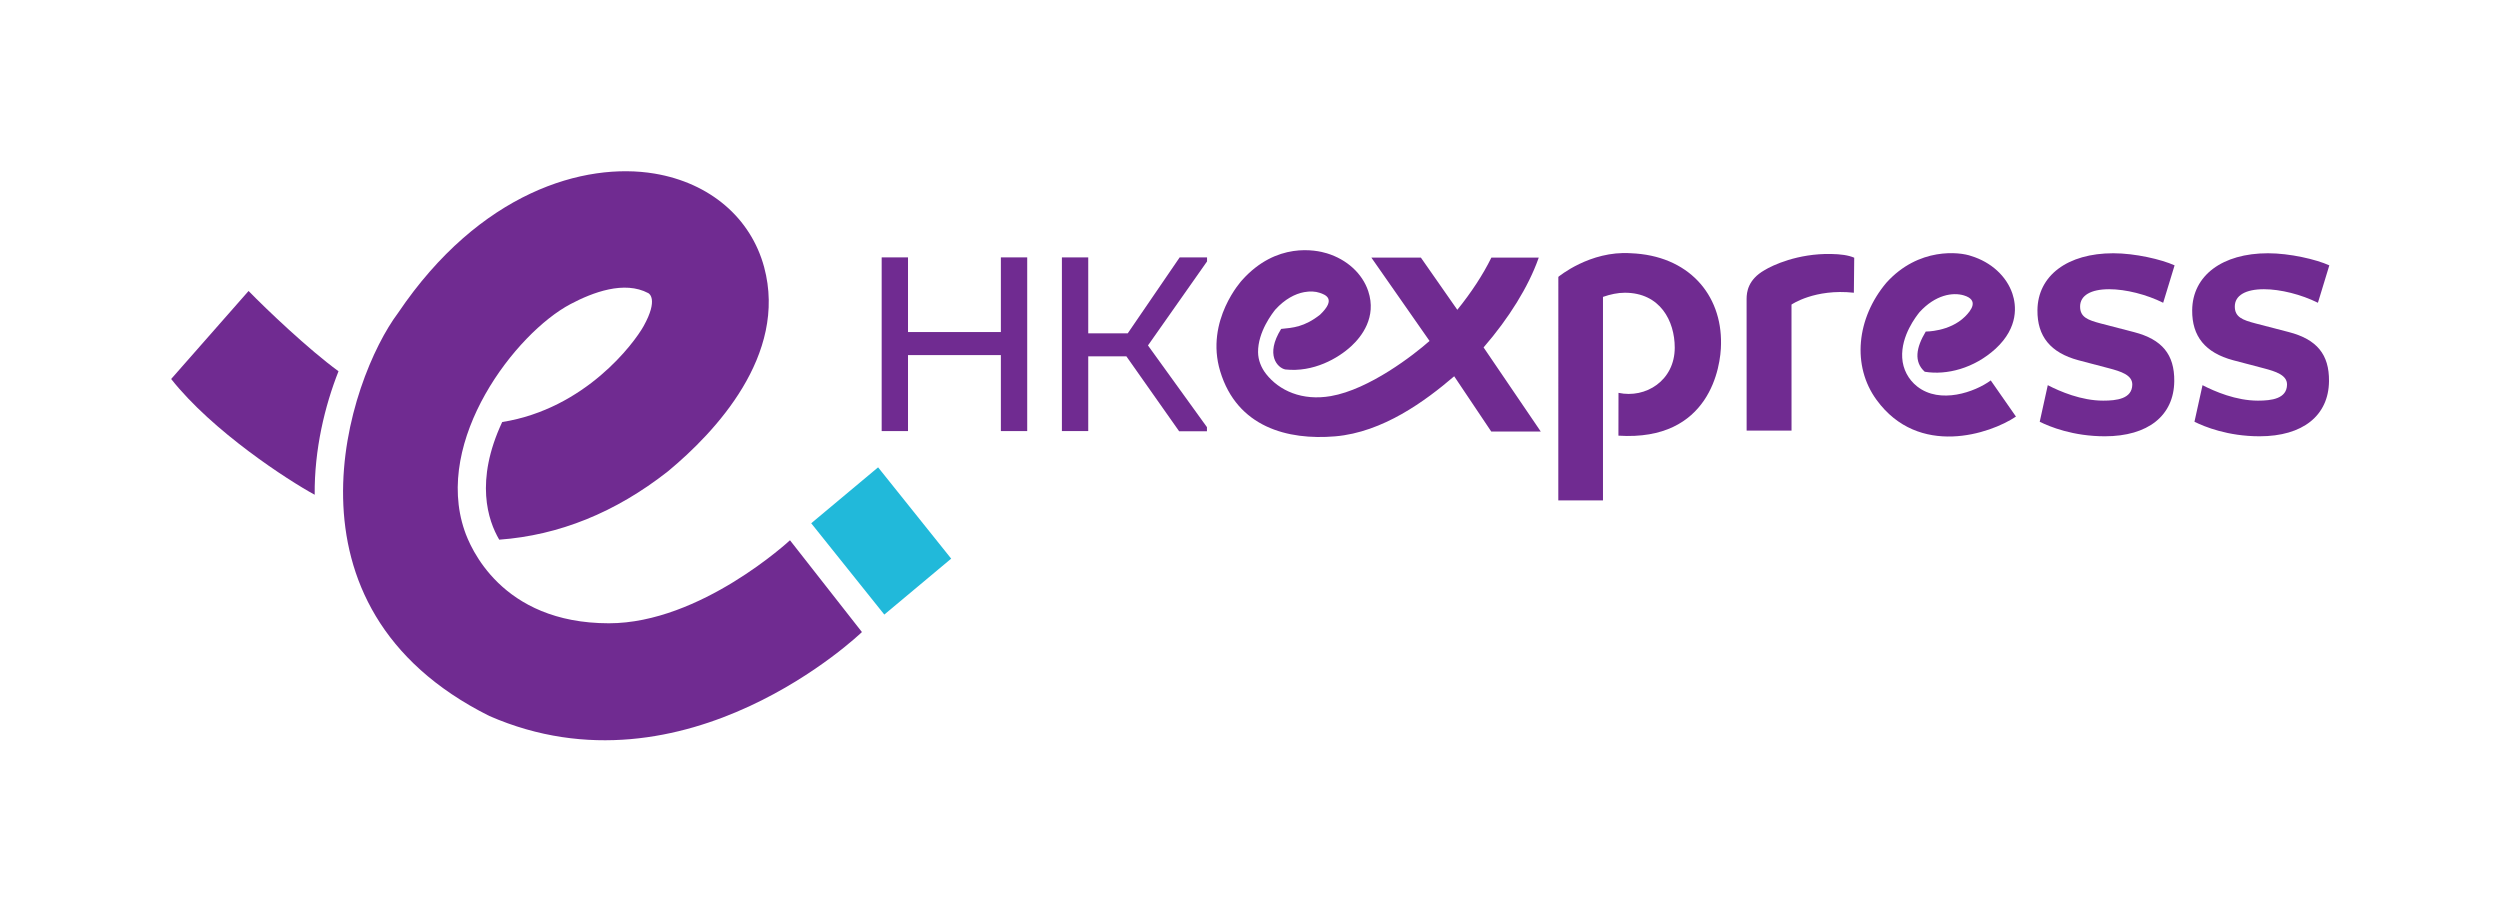
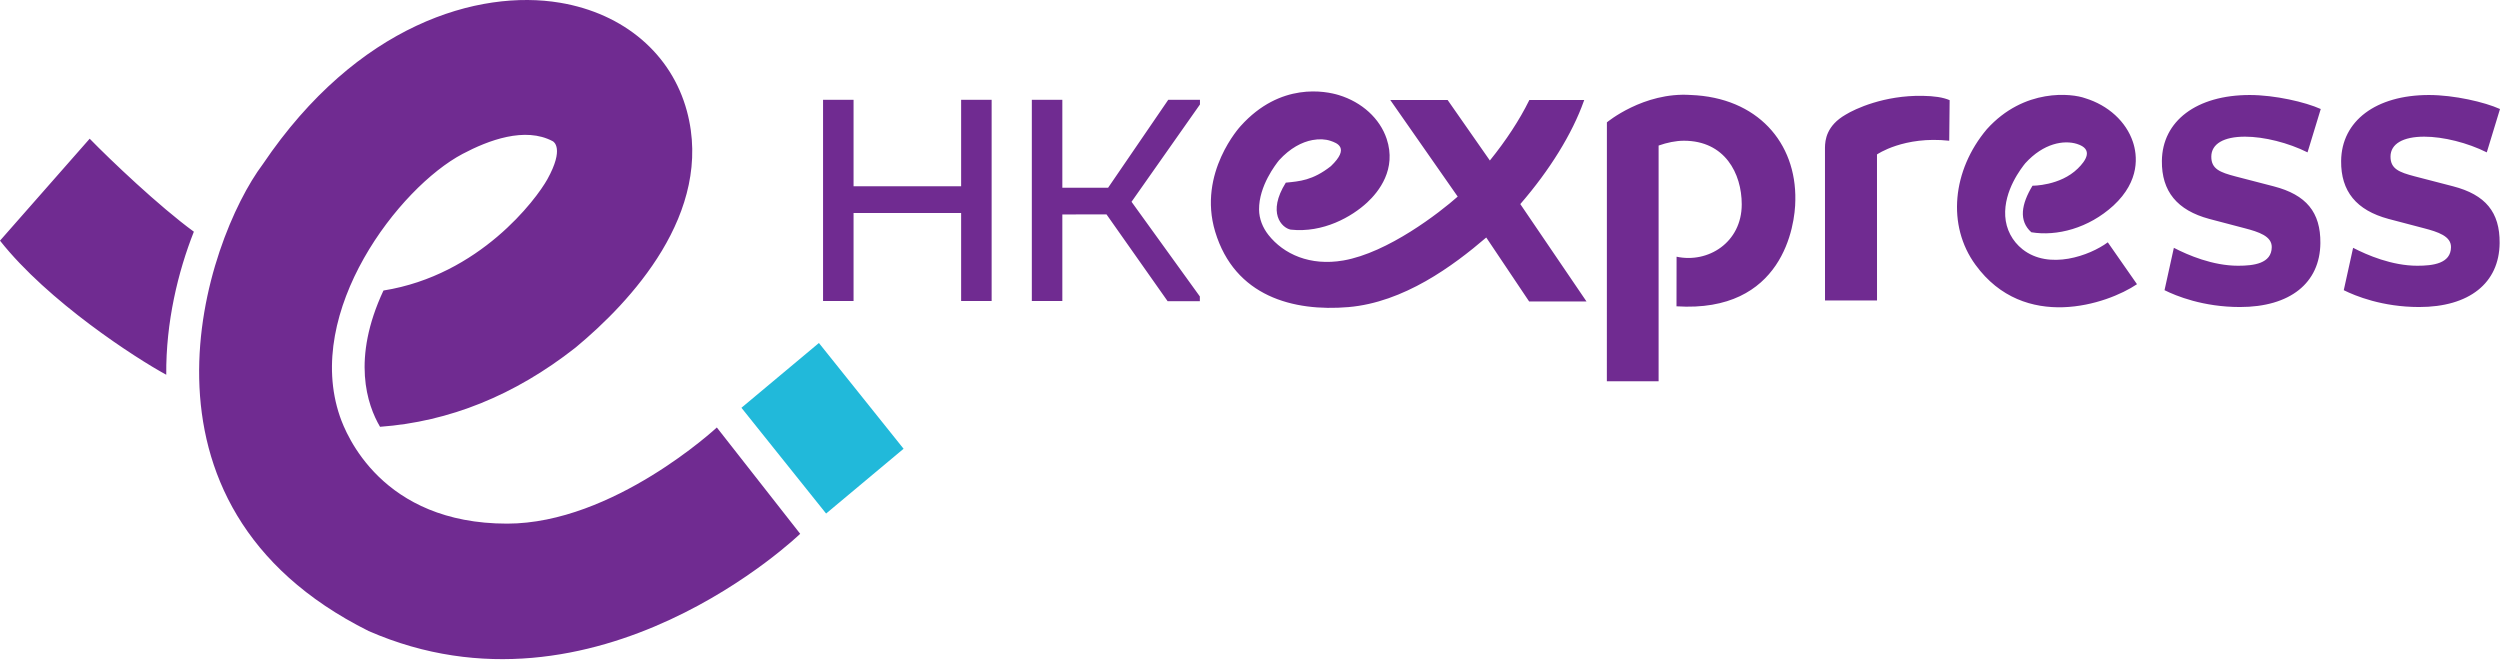
- <svg xmlns="http://www.w3.org/2000/svg" viewBox="0 0 768.88 280.28" enable-background="new 0 0 768.88 280.28">
-   <style type="text/css">
- 	.st0{fill:#702B91;}
- 	.st1{fill:#21B9DA;}
- 	.st2{fill:none;}
- </style>
-   <g id="Logo">
-     <g>
-       <g>
-         <polygon class="st0" points="307.82,102.12 279.26,102.12 279.26,79.16 271.16,79.16 271.16,132.58 279.26,132.58 279.26,109.21      307.82,109.21 307.82,132.58 315.92,132.58 315.92,79.16 307.82,79.16    " />
-         <polygon class="st0" points="346.84,102.51 334.69,102.51 334.69,79.16 326.59,79.16 326.59,132.58 334.69,132.58 334.69,109.6      346.42,109.59 362.65,132.64 371.2,132.64 371.2,131.37 353.06,106.24 371.23,80.4 371.23,79.16 362.81,79.16    " />
-         <path class="st0" d="M648.69,88.95c5.08,0,11.5,1.62,16.6,4.17l3.51-11.51c-4.07-1.84-12.15-3.72-18.86-3.72     c-14.07,0-23.22,6.87-23.32,17.51c-0.08,8.06,4.04,13.09,12.59,15.39l9.32,2.45c3.84,1,7.29,2.13,7.26,5.04     c-0.04,4.38-4.81,4.94-8.95,4.94c-6.71,0-13.28-2.81-17.04-4.76l-2.48,11.25c3.05,1.52,10.24,4.47,20.02,4.47     c13.28,0,21.26-6.35,21.36-16.97c0.08-8.18-3.74-12.83-12.38-15.07l-10.25-2.66c-3.96-1.05-6.36-1.93-6.33-5.25     C639.77,90.86,643.03,88.95,648.69,88.95z" />
-         <path class="st0" d="M703.9,102.12l-10.25-2.66c-3.96-1.05-6.36-1.93-6.33-5.25c0.03-3.34,3.3-5.26,8.96-5.26     c5.08,0,11.5,1.62,16.6,4.17l3.51-11.51c-4.07-1.84-12.15-3.72-18.86-3.72c-14.07,0-23.22,6.87-23.32,17.51     c-0.08,8.06,4.04,13.09,12.59,15.39l9.32,2.45c3.84,1,7.29,2.13,7.26,5.04c-0.04,4.38-4.81,4.94-8.95,4.94     c-6.71,0-13.28-2.81-17.04-4.76l-2.48,11.25c3.05,1.52,10.24,4.47,20.02,4.47c13.28,0,21.26-6.35,21.36-16.97     C716.37,109.01,712.55,104.36,703.9,102.12z" />
-         <path class="st0" d="M501.51,77.88c-12.53-0.83-22.24,7.27-22.24,7.27l-0.01,68.74H493V91.31c2.24-0.79,4.56-1.28,6.72-1.28     c10.87,0,15.35,8.68,15.35,16.89c0,10.15-8.96,15.7-17.3,13.9l-0.02,13.17c28.2,1.8,31.52-21.37,31.55-28.17     C529.6,90.53,519.22,78.54,501.51,77.88z" />
-         <path class="st0" d="M542.7,83.08c-5.15,2.94-5.51,6.8-5.53,8.81l0.01,40.55h13.81l-0.01-38.77c0,0,7.12-4.95,19.18-3.64     l0.11-10.77c-1.77-0.77-4.16-1.1-7.17-1.15C552.84,77.93,545.1,81.61,542.7,83.08z" />
-         <path class="st0" d="M589.62,118.85c-2.73-2.16-4.39-5.32-4.59-8.8c-0.41-6.85,4.35-12.82,5.31-14.03     c4.9-5.39,10.28-6.2,13.69-5.16c4.59,1.41,2.33,4.53,0.28,6.54c-4.72,4.64-12.04,4.57-12.04,4.57     c-2.98,4.92-3.71,9.32-0.31,12.36c6.76,1.12,15.17-1.04,21.79-7.08c7.19-6.65,6.33-13.44,5.18-16.9     c-1.8-5.4-6.55-9.74-12.7-11.62c-3.44-1.25-16.13-2.8-26.08,8.23c-9.18,10.9-10.66,25.58-3,36.04     c12.95,17.76,34.91,10.49,42.86,5.12L612.26,117C607.45,120.55,596.68,124.43,589.62,118.85z" />
-         <path class="st0" d="M473.13,79.55l0.12-0.33h-14.57l-0.07,0.14c-2.52,5.12-6.12,10.62-10.41,15.92l-11.21-16.06h-15.23     l17.9,25.64c-4.78,4.24-18.52,14.91-30.36,16.96c-8.82,1.53-15.85-1.66-19.89-6.78c-1.52-1.93-2.47-4.28-2.49-6.74     c-0.05-6.29,4.46-12.03,5.31-13.09c2.96-3.25,6.09-4.84,8.85-5.36c1.82-0.34,3.48-0.24,4.81,0.21c1.7,0.57,5.22,1.82,0.1,6.72     c-4.85,3.82-8.37,4.02-11.97,4.38c-5.01,8.02-1.08,11.99,1.28,12.47c8.66,0.94,16.24-3.42,20.32-7.2     c3.09-2.86,7.86-8.85,5.18-16.9c-1.8-5.4-6.55-9.74-12.7-11.62c-3.44-1.05-15.49-3.56-26.08,8.23c0,0-11.48,12.36-6.75,28.04     c5.19,17.18,20.73,21.26,35.36,20.02c14.69-1.25,27.8-10.92,36.61-18.48l11.39,16.99h15.23l-17.58-25.86     C464.11,97.82,470.08,88.13,473.13,79.55z" />
-       </g>
-       <g>
-         <polygon class="st1" points="292.54,171.81 270.06,143.73 249.49,160.93 271.97,189.01    " />
-         <path class="st0" d="M242.96,166.16c0,0-27.47,25.53-55.68,25.53c-33.32,0-42.77-23.72-44.4-28.48     c-9.59-27.92,15.73-60.78,32.57-69.68c6.87-3.64,16.58-7.29,23.93-3.38c0.25,0.13,3.16,1.86-1.42,10.12     c-2.94,5.29-17.94,25.44-43.51,29.53c-8.49,18.14-4.35,30.33-0.91,36.18c18.37-1.34,35.75-8.36,51.76-20.92l0.37-0.3     c14.1-11.73,36.66-35.46,29.34-62.61c-4.09-15.15-16.68-25.9-33.69-28.76c-21.6-3.62-53.78,5.66-78.89,42.85     c-15.21,20.26-39.22,90.36,28.07,123.96c60.5,26.44,114.59-25.81,114.59-25.81L242.96,166.16z" />
-       </g>
-       <path class="st0" d="M104.11,114.18c-9.22-6.72-22.23-19.11-27.66-24.69l-23.81,27.07c12.76,16.15,36,31.18,44.14,35.6    C96.66,138.21,99.89,124.86,104.11,114.18z" />
-     </g>
-   </g>
-   <g id="Clear_Space_-_Non-Printatble">
-     <g>
-       <g>
-         <g>
-           <polygon class="st2" points="16.81,124.59 25.23,117.84 20.07,111.67 11.64,118.41     " />
-           <path class="st2" d="M18.5,109.71c0,0-7.66-8.24-7.66-16.7c0-10,7.12-12.83,8.54-13.32c8.38-2.88,18.23,4.72,20.91,9.77      c1.09,2.06,2.19,4.97,1.02,7.18c-0.04,0.07-0.56,0.95-3.04-0.43c-1.59-0.88-7.63-5.38-8.86-13.05c-5.44-2.55-9.1-1.3-10.85-0.27      c0.4,5.51,2.51,10.73,6.28,15.53l0.09,0.11c3.52,4.23,10.64,11,18.78,8.8c4.54-1.23,7.77-5,8.63-10.11      c1.08-6.48-1.7-16.14-12.86-23.67C33.4,69,12.38,61.79,2.3,81.98c-7.93,18.15,7.74,34.38,7.74,34.38L18.5,109.71z" />
-         </g>
-         <path class="st2" d="M34.09,68.06c2.01-2.77,5.73-6.67,7.41-8.3l-8.12-7.14c-4.85,3.83-9.35,10.8-10.68,13.24     C26.89,65.82,30.89,66.79,34.09,68.06z" />
-       </g>
-       <g>
-         <g>
-           <polygon class="st2" points="124.69,35.86 117.95,27.44 111.78,32.6 118.52,41.02     " />
-           <path class="st2" d="M109.82,34.17c0,0-8.24,7.66-16.7,7.66c-10,0-12.83-7.12-13.32-8.54c-2.88-8.38,4.72-18.23,9.77-20.91      c2.06-1.09,4.97-2.19,7.18-1.02c0.07,0.04,0.95,0.56-0.43,3.04c-0.88,1.59-5.38,7.63-13.05,8.86c-2.55,5.44-1.3,9.1-0.27,10.85      c5.51-0.4,10.73-2.51,15.53-6.28l0.11-0.09c4.23-3.52,11-10.64,8.8-18.78c-1.23-4.54-5-7.77-10.11-8.63      c-6.48-1.08-16.14,1.7-23.67,12.86c-4.56,6.08-11.77,27.11,8.42,37.19c18.15,7.93,34.38-7.74,34.38-7.74L109.82,34.17z" />
-         </g>
-         <path class="st2" d="M68.16,18.58c-2.77-2.01-6.67-5.73-8.3-7.41l-7.14,8.12c3.83,4.85,10.8,9.35,13.24,10.68     C65.93,25.78,66.9,21.78,68.16,18.58z" />
-       </g>
-       <g>
-         <g>
-           <polygon class="st2" points="733.13,227.62 741.56,220.88 736.39,214.71 727.97,221.45     " />
-           <path class="st2" d="M734.83,212.75c0,0-7.66-8.24-7.66-16.7c0-10,7.12-12.83,8.54-13.32c8.38-2.88,18.23,4.72,20.91,9.77      c1.09,2.06,2.19,4.97,1.02,7.18c-0.04,0.07-0.56,0.95-3.04-0.43c-1.59-0.88-7.63-5.38-8.86-13.05c-5.44-2.55-9.1-1.3-10.85-0.27      c0.4,5.51,2.51,10.73,6.28,15.53l0.09,0.11c3.52,4.23,10.64,11,18.78,8.8c4.54-1.23,7.77-5,8.63-10.11      c1.08-6.48-1.7-16.14-12.86-23.67c-6.08-4.56-27.11-11.77-37.19,8.42c-7.93,18.15,7.74,34.38,7.74,34.38L734.83,212.75z" />
-         </g>
-         <path class="st2" d="M750.42,171.09c2.01-2.77,5.73-6.67,7.41-8.3l-8.12-7.14c-4.85,3.83-9.35,10.8-10.68,13.24     C743.21,168.86,747.22,169.83,750.42,171.09z" />
-       </g>
-       <g>
-         <g>
-           <polygon class="st2" points="716.34,263.42 709.6,254.99 703.43,260.16 710.17,268.58     " />
-           <path class="st2" d="M701.47,261.73c0,0-8.24,7.66-16.7,7.66c-10,0-12.83-7.12-13.32-8.54c-2.88-8.38,4.72-18.23,9.77-20.91      c2.06-1.09,4.97-2.19,7.18-1.02c0.07,0.04,0.95,0.56-0.43,3.04c-0.88,1.59-5.38,7.63-13.05,8.86c-2.55,5.44-1.3,9.1-0.27,10.85      c5.51-0.4,10.73-2.51,15.53-6.28l0.11-0.09c4.23-3.52,11-10.64,8.8-18.78c-1.23-4.54-5-7.77-10.11-8.63      c-6.48-1.08-16.14,1.7-23.67,12.86c-4.56,6.08-11.77,27.11,8.42,37.19c18.15,7.93,34.38-7.74,34.38-7.74L701.47,261.73z" />
-         </g>
-         <path class="st2" d="M659.81,246.13c-2.77-2.01-6.67-5.73-8.3-7.41l-7.14,8.12c3.83,4.85,10.8,9.35,13.24,10.68     C657.58,253.34,658.55,249.34,659.81,246.13z" />
-       </g>
-     </g>
-     <line class="st2" x1="52.64" y1="280.2" x2="52.64" y2="0.2" />
-     <line class="st2" x1="0.72" y1="52.64" x2="768.72" y2="52.64" />
-     <line class="st2" x1="0.72" y1="227.64" x2="768.72" y2="227.64" />
-     <line class="st2" x1="716.38" y1="280.2" x2="716.38" y2="0.2" />
-     <rect x="-0.04" class="st2" width="768.88" height="280.28" />
-   </g>
+ <svg xmlns="http://www.w3.org/2000/svg" viewBox="0 0 663.75 175">
+   <path fill="#21b9da" d="m196.85 108.265 22.48 28.08 20.57-17.2-22.48-28.08z" />
+   <path fill="#702b91" d="M51.47 61.515c-9.22-6.72-22.23-19.11-27.66-24.69L0 63.895c12.76 16.15 36 31.18 44.14 35.6-.12-13.95 3.11-27.3 7.33-37.98zm138.85 51.98s-27.47 25.53-55.68 25.53c-33.32 0-42.77-23.72-44.4-28.48-9.59-27.92 15.73-60.78 32.57-69.68 6.87-3.64 16.58-7.29 23.93-3.38.25.13 3.16 1.86-1.42 10.12-2.94 5.29-17.94 25.44-43.51 29.53-8.49 18.14-4.35 30.33-.91 36.18 18.37-1.34 35.75-8.36 51.76-20.92l.37-.3c14.1-11.73 36.66-35.46 29.34-62.61-4.09-15.15-16.68-25.9-33.69-28.76-21.6-3.62-53.78 5.66-78.89 42.85-15.21 20.26-39.22 90.36 28.07 123.96 60.5 26.44 114.59-25.81 114.59-25.81zm230.17-86.61.12-.33h-14.57l-.07.14c-2.52 5.12-6.12 10.62-10.41 15.92l-11.21-16.06h-15.23l17.9 25.64c-4.78 4.24-18.52 14.91-30.36 16.96-8.82 1.53-15.85-1.66-19.89-6.78-1.52-1.93-2.47-4.28-2.49-6.74-.05-6.29 4.46-12.03 5.31-13.09 2.96-3.25 6.09-4.84 8.85-5.36 1.82-.34 3.48-.24 4.81.21 1.7.57 5.22 1.82.1 6.72-4.85 3.82-8.37 4.02-11.97 4.38-5.01 8.02-1.08 11.99 1.28 12.47 8.66.94 16.24-3.42 20.32-7.2 3.09-2.86 7.86-8.85 5.18-16.9-1.8-5.4-6.55-9.74-12.7-11.62-3.44-1.05-15.49-3.56-26.08 8.23 0 0-11.48 12.36-6.75 28.04 5.19 17.18 20.73 21.26 35.36 20.02 14.69-1.25 27.8-10.92 36.61-18.48l11.39 16.99h15.23l-17.58-25.86c7.83-9.03 13.8-18.72 16.85-27.3zm116.49 39.3c-2.73-2.16-4.39-5.32-4.59-8.8-.41-6.85 4.35-12.82 5.31-14.03 4.9-5.39 10.28-6.2 13.69-5.16 4.59 1.41 2.33 4.53.28 6.54-4.72 4.64-12.04 4.57-12.04 4.57-2.98 4.92-3.71 9.32-.31 12.36 6.76 1.12 15.17-1.04 21.79-7.08 7.19-6.65 6.33-13.44 5.18-16.9-1.8-5.4-6.55-9.74-12.7-11.62-3.44-1.25-16.13-2.8-26.08 8.23-9.18 10.9-10.66 25.58-3 36.04 12.95 17.76 34.91 10.49 42.86 5.12l-7.75-11.12c-4.81 3.55-15.58 7.43-22.64 1.85zm-46.92-35.77c-5.15 2.94-5.51 6.8-5.53 8.81l.01 40.55h13.81l-.01-38.77s7.12-4.95 19.18-3.64l.11-10.77c-1.77-.77-4.16-1.1-7.17-1.15-10.26-.18-18 3.5-20.4 4.97zm-41.19-5.2c-12.53-.83-22.24 7.27-22.24 7.27l-.01 68.74h13.74v-62.58c2.24-.79 4.56-1.28 6.72-1.28 10.87 0 15.35 8.68 15.35 16.89 0 10.15-8.96 15.7-17.3 13.9l-.02 13.17c28.2 1.8 31.52-21.37 31.55-28.17.3-15.29-10.08-27.28-27.79-27.94zm202.39 24.24-10.25-2.66c-3.96-1.05-6.36-1.93-6.33-5.25.03-3.34 3.3-5.26 8.96-5.26 5.08 0 11.5 1.62 16.6 4.17l3.51-11.51c-4.07-1.84-12.15-3.72-18.86-3.72-14.07 0-23.22 6.87-23.32 17.51-.08 8.06 4.04 13.09 12.59 15.39l9.32 2.45c3.84 1 7.29 2.13 7.26 5.04-.04 4.38-4.81 4.94-8.95 4.94-6.71 0-13.28-2.81-17.04-4.76l-2.48 11.25c3.05 1.52 10.24 4.47 20.02 4.47 13.28 0 21.26-6.35 21.36-16.97.08-8.2-3.74-12.85-12.39-15.09zm-55.21-13.17c5.08 0 11.5 1.62 16.6 4.17l3.51-11.51c-4.07-1.84-12.15-3.72-18.86-3.72-14.07 0-23.22 6.87-23.32 17.51-.08 8.06 4.04 13.09 12.59 15.39l9.32 2.45c3.84 1 7.29 2.13 7.26 5.04-.04 4.38-4.81 4.94-8.95 4.94-6.71 0-13.28-2.81-17.04-4.76l-2.48 11.25c3.05 1.52 10.24 4.47 20.02 4.47 13.28 0 21.26-6.35 21.36-16.97.08-8.18-3.74-12.83-12.38-15.07l-10.25-2.66c-3.96-1.05-6.36-1.93-6.33-5.25.03-3.37 3.29-5.28 8.95-5.28zm-314 20.65 11.73-.01 16.23 23.05h8.55v-1.27l-18.14-25.13 18.17-25.84v-1.24h-8.42l-15.97 23.35h-12.15v-23.35h-8.1v53.42h8.1zm-55.43-.39h28.56v23.37h8.1v-53.42h-8.1v22.96h-28.56v-22.96h-8.1v53.42h8.1z" />
</svg>
